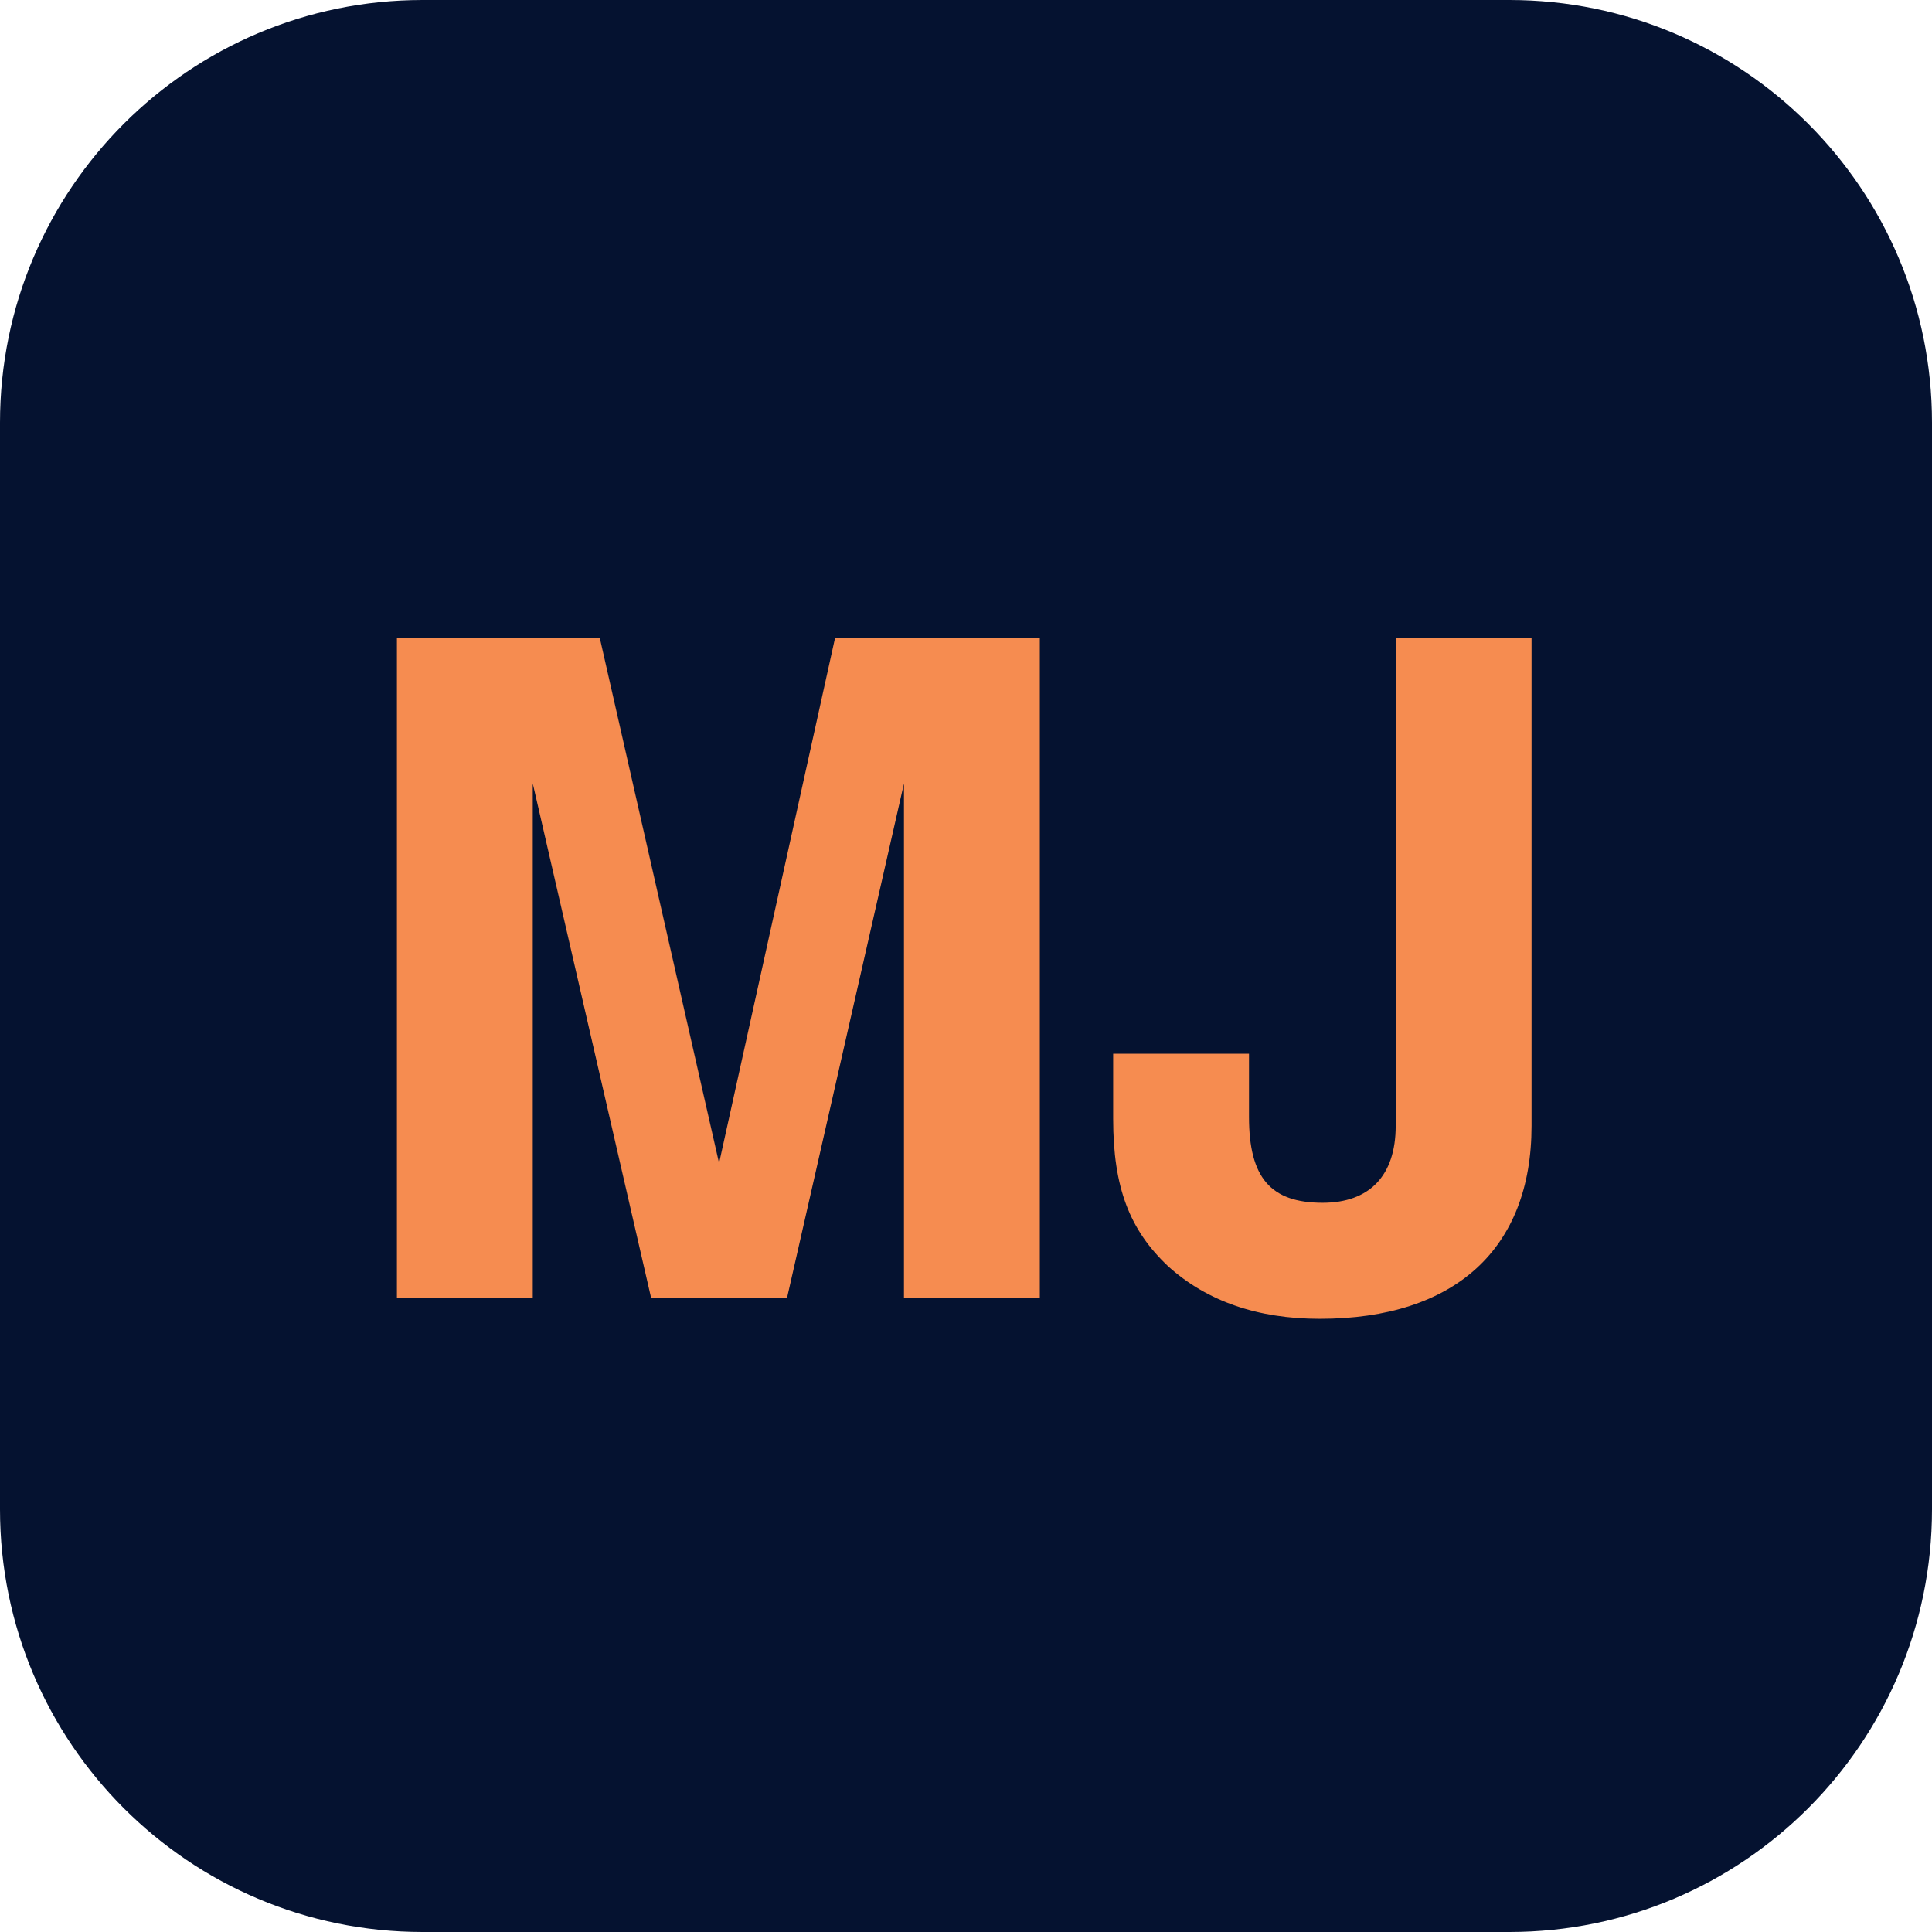
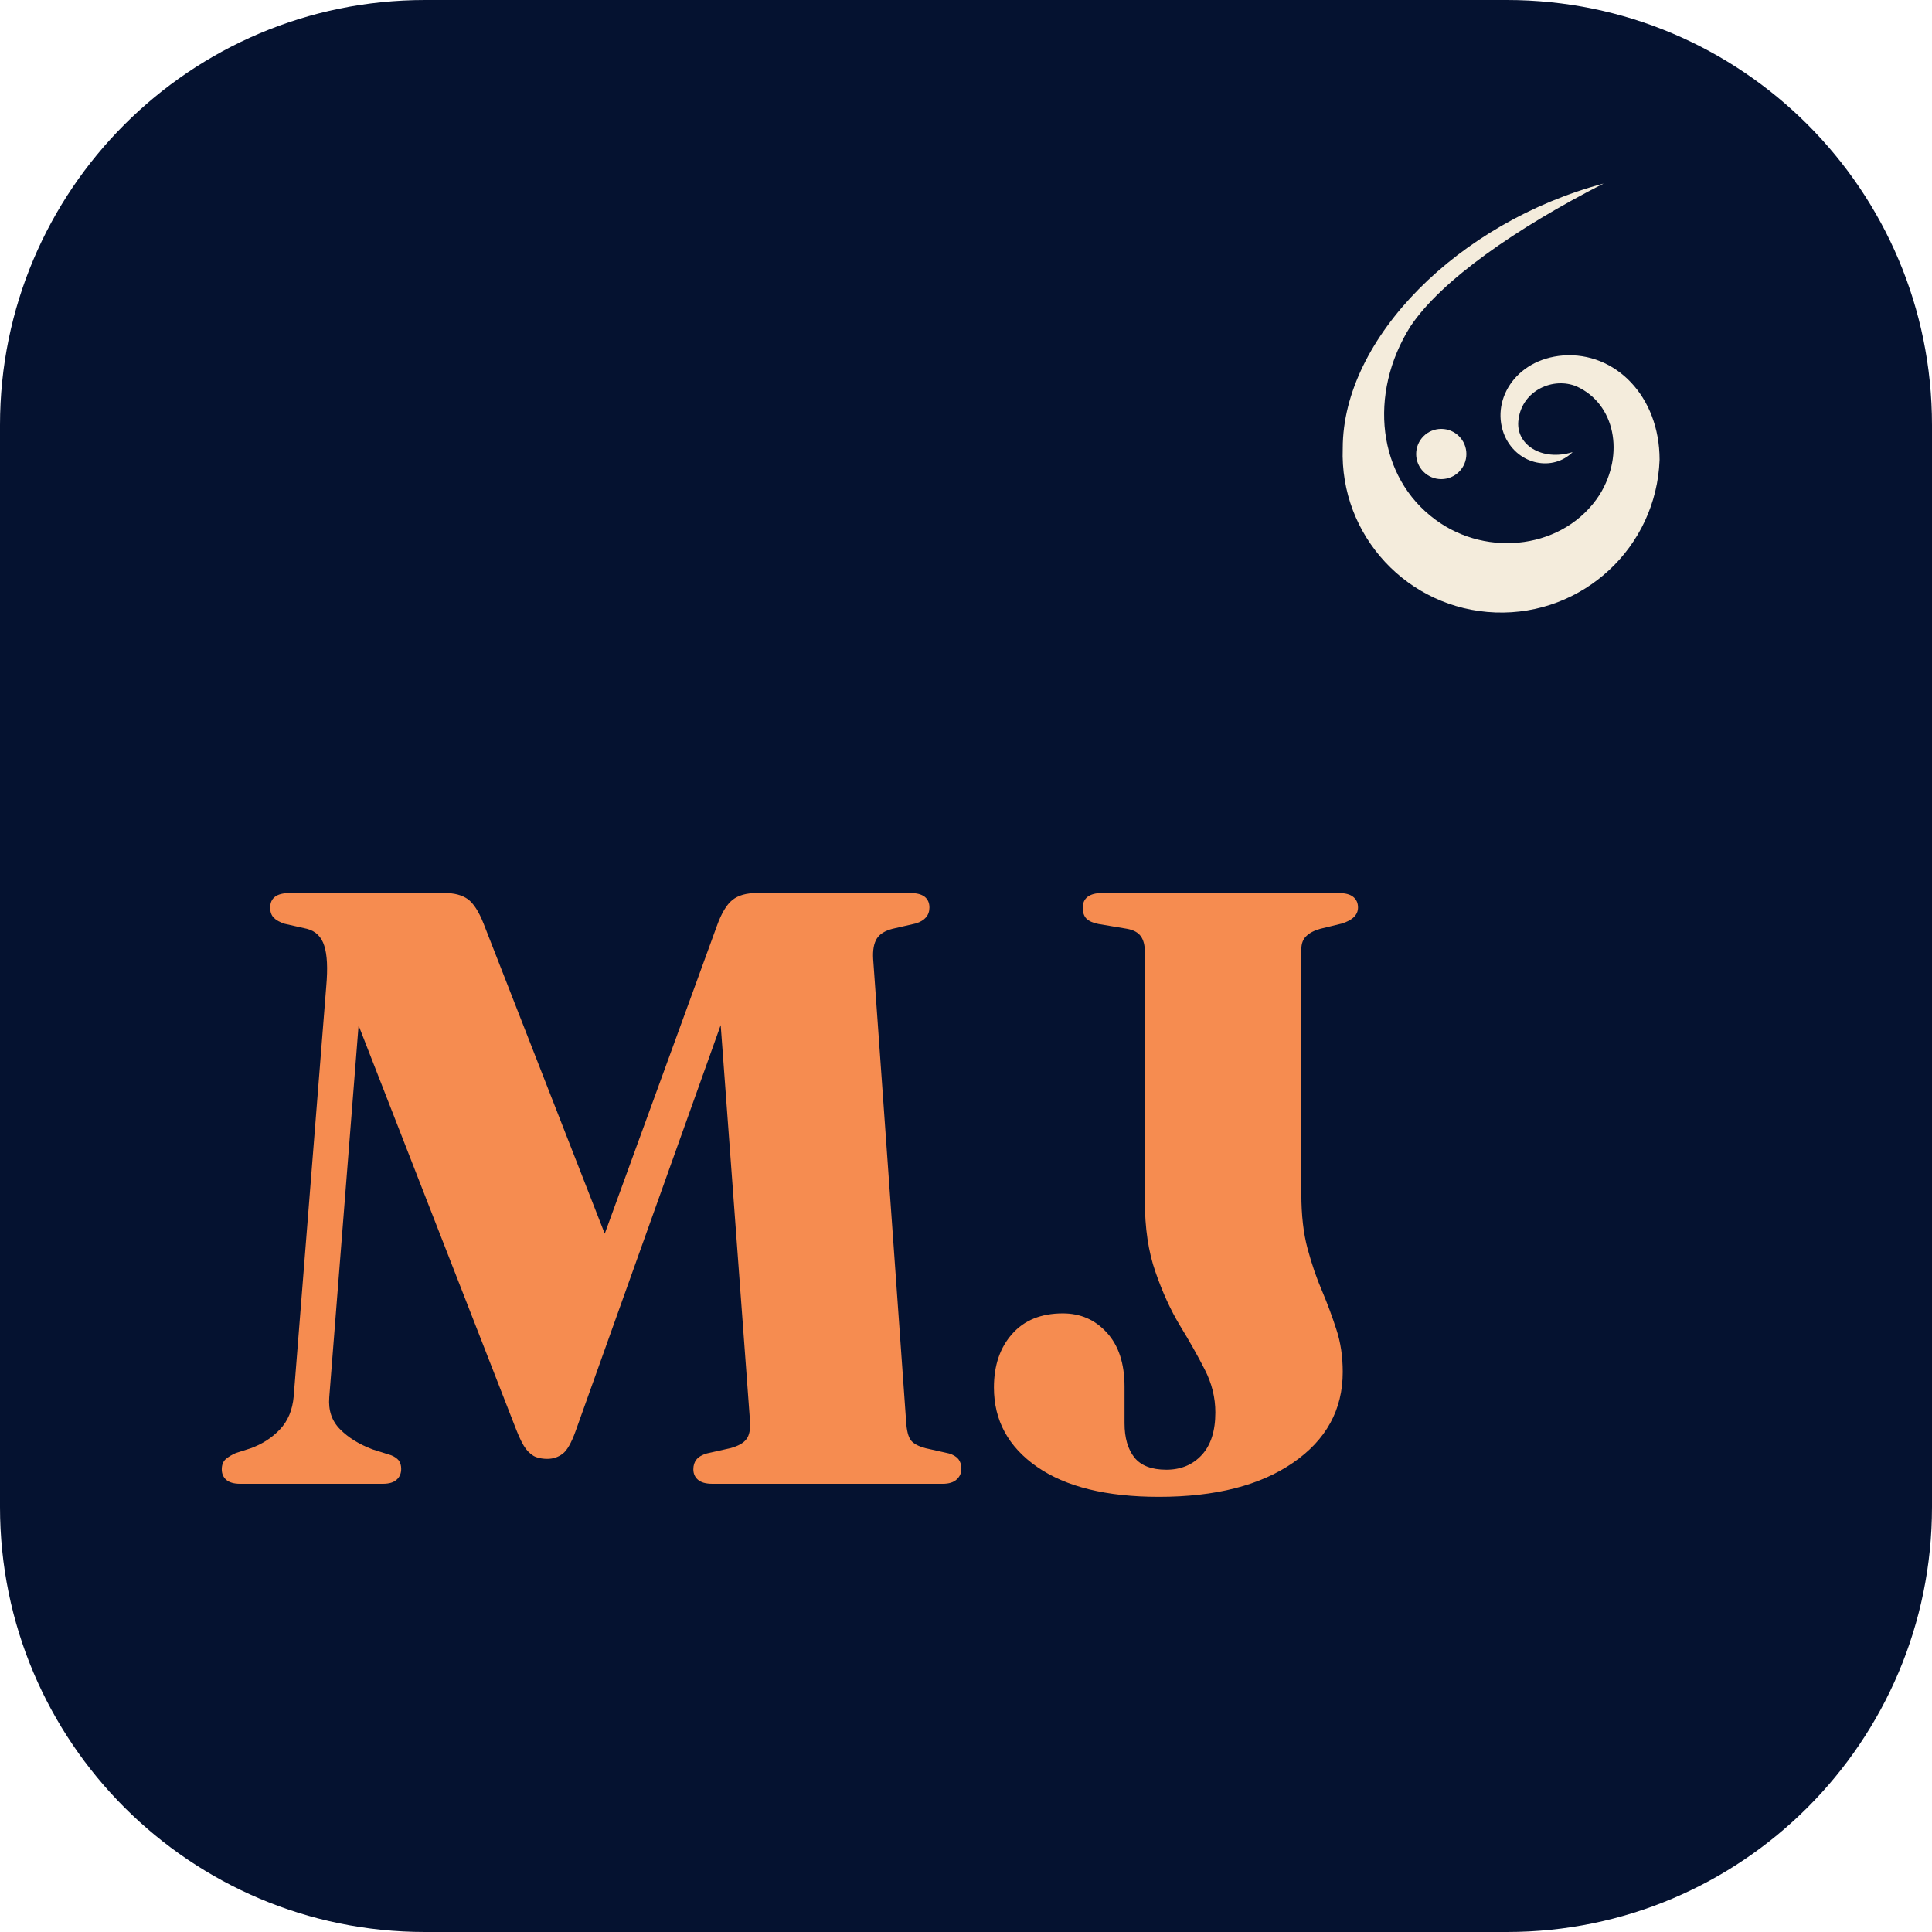
- <svg xmlns="http://www.w3.org/2000/svg" viewBox="0 0 64 64">
-   <rect width="64" height="64" rx="14" fill="#051230" />
-   <text x="32" y="43" text-anchor="middle" font-family="Segoe UI, Helvetica, Arial, sans-serif" font-size="30" font-weight="700" fill="#f68c50">MJ</text>
+ <svg xmlns="http://www.w3.org/2000/svg" viewBox="0 0 100 100">
+   <rect width="100" height="100" rx="22" fill="#051230" />
+   <g transform="translate(-2 4) scale(1.04)">
+     <path fill="#f68c50" d="M32.73 59.37 31.1 60.08 37.6 42.24Q37.94 41.29 38.38 40.94Q38.81 40.6 39.58 40.6H47.24Q47.71 40.6 47.95 40.79Q48.18 40.98 48.18 41.32Q48.18 41.61 48.01 41.81Q47.85 42 47.52 42.11L46.34 42.38Q45.77 42.53 45.56 42.87Q45.34 43.22 45.38 43.89L47.02 66.9Q47.06 67.58 47.26 67.84Q47.46 68.09 47.99 68.23L49.15 68.49Q49.46 68.58 49.62 68.77Q49.77 68.96 49.77 69.25Q49.77 69.57 49.54 69.78Q49.31 70 48.84 70H37.38Q36.89 70 36.66 69.8Q36.43 69.6 36.43 69.28Q36.43 68.99 36.58 68.8Q36.73 68.6 37.1 68.49L38.26 68.23Q38.86 68.07 39.07 67.78Q39.29 67.5 39.25 66.88L37.56 44.05L39.01 43.76L30.57 67.38Q30.25 68.27 29.92 68.51Q29.59 68.76 29.16 68.76Q28.86 68.76 28.6 68.67Q28.34 68.57 28.1 68.27Q27.87 67.96 27.62 67.32L18.67 44.37L20.04 43.75L18.31 65.69Q18.23 66.67 18.85 67.29Q19.46 67.91 20.47 68.29L21.39 68.58Q21.64 68.68 21.77 68.84Q21.89 69 21.89 69.26Q21.89 69.59 21.67 69.79Q21.45 70 20.98 70H13.88Q13.41 70 13.18 69.8Q12.96 69.6 12.96 69.28Q12.96 68.95 13.16 68.77Q13.36 68.6 13.66 68.47L14.38 68.24Q15.25 67.93 15.85 67.3Q16.45 66.67 16.54 65.65L18.16 45.24Q18.28 43.89 18.06 43.22Q17.85 42.55 17.2 42.38L16.09 42.13Q15.72 42.01 15.54 41.82Q15.37 41.64 15.37 41.33Q15.37 40.6 16.34 40.6H24.07Q24.77 40.6 25.2 40.9Q25.63 41.21 25.99 42.12Z M68.75 64.44Q68.75 67.25 66.28 68.95Q63.82 70.65 59.6 70.65Q55.69 70.65 53.54 69.16Q51.39 67.67 51.39 65.21Q51.39 63.56 52.3 62.54Q53.2 61.52 54.82 61.52Q56.14 61.52 57.01 62.48Q57.89 63.44 57.89 65.17V66.99Q57.89 68.07 58.38 68.69Q58.87 69.3 59.97 69.3Q61.06 69.3 61.74 68.56Q62.41 67.83 62.41 66.45Q62.41 65.34 61.88 64.31Q61.36 63.29 60.65 62.13Q59.95 60.97 59.43 59.46Q58.9 57.96 58.9 55.89V43.51Q58.9 43.03 58.7 42.75Q58.5 42.47 58.02 42.38L56.59 42.14Q56.18 42.06 55.99 41.87Q55.81 41.68 55.81 41.33Q55.81 40.98 56.05 40.79Q56.3 40.6 56.76 40.6H68.54Q69.04 40.6 69.27 40.79Q69.51 40.98 69.51 41.32Q69.51 41.87 68.7 42.12L67.63 42.38Q67.17 42.51 66.93 42.75Q66.69 42.98 66.69 43.39V55.58Q66.69 57.15 67 58.3Q67.31 59.45 67.72 60.4Q68.12 61.35 68.43 62.31Q68.75 63.27 68.75 64.44Z" />
+   </g>
+   <g transform="translate(66 8) scale(1)" fill="#f4ecdc">
+     <path fill-rule="evenodd" d="M17 1.5C9.5 3.5 3.5 9.5 3.5 15.2a8.2 8.2 0 0 0 16.4.6c0-3.3-2.3-5.600-5-5.400-2.500.2-3.800 2.400-3 4.200.7 1.500 2.500 1.800 3.500.8-1.600.5-3-.4-2.800-1.700.2-1.500 1.800-2.200 3-1.700 2 .9 2.500 3.500 1.200 5.600-1.800 2.800-5.800 3.300-8.500 1.300-3-2.200-3.500-6.500-1.300-10C8.600 6.500 12.500 3.800 17 1.500Z" />
+     <circle cx="8.6" cy="15.5" r="1.3" />
+   </g>
</svg>
